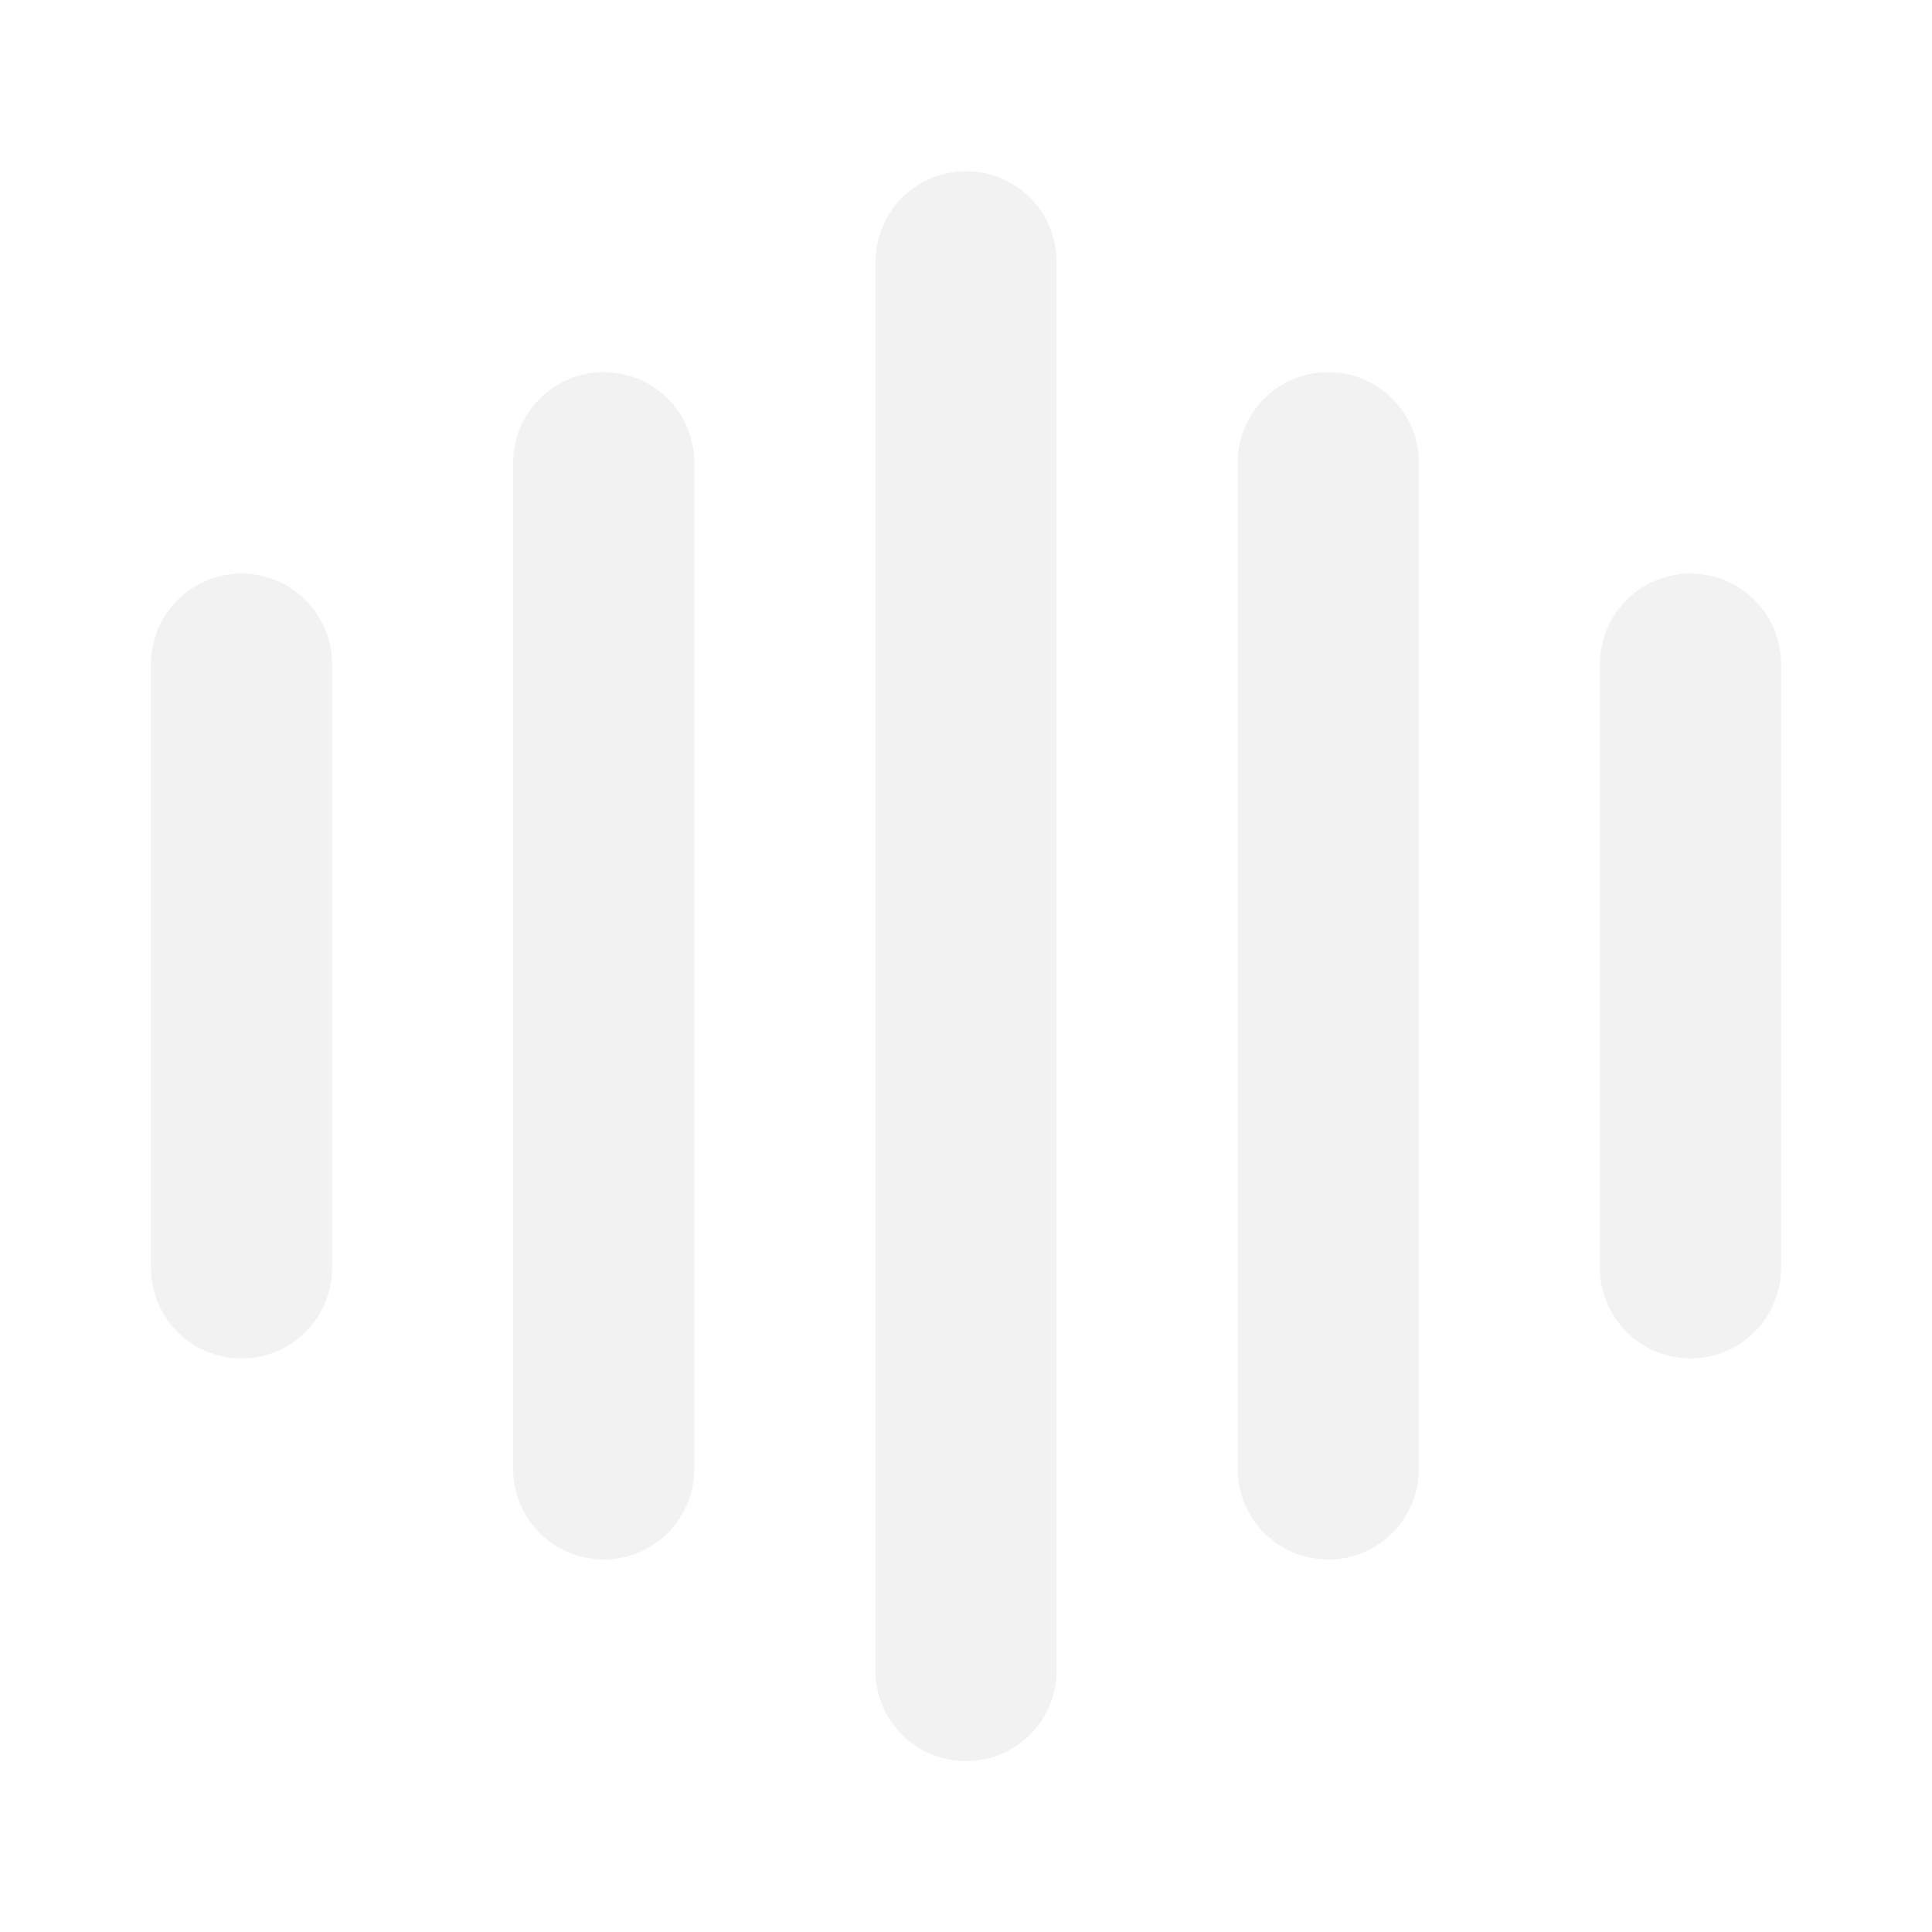
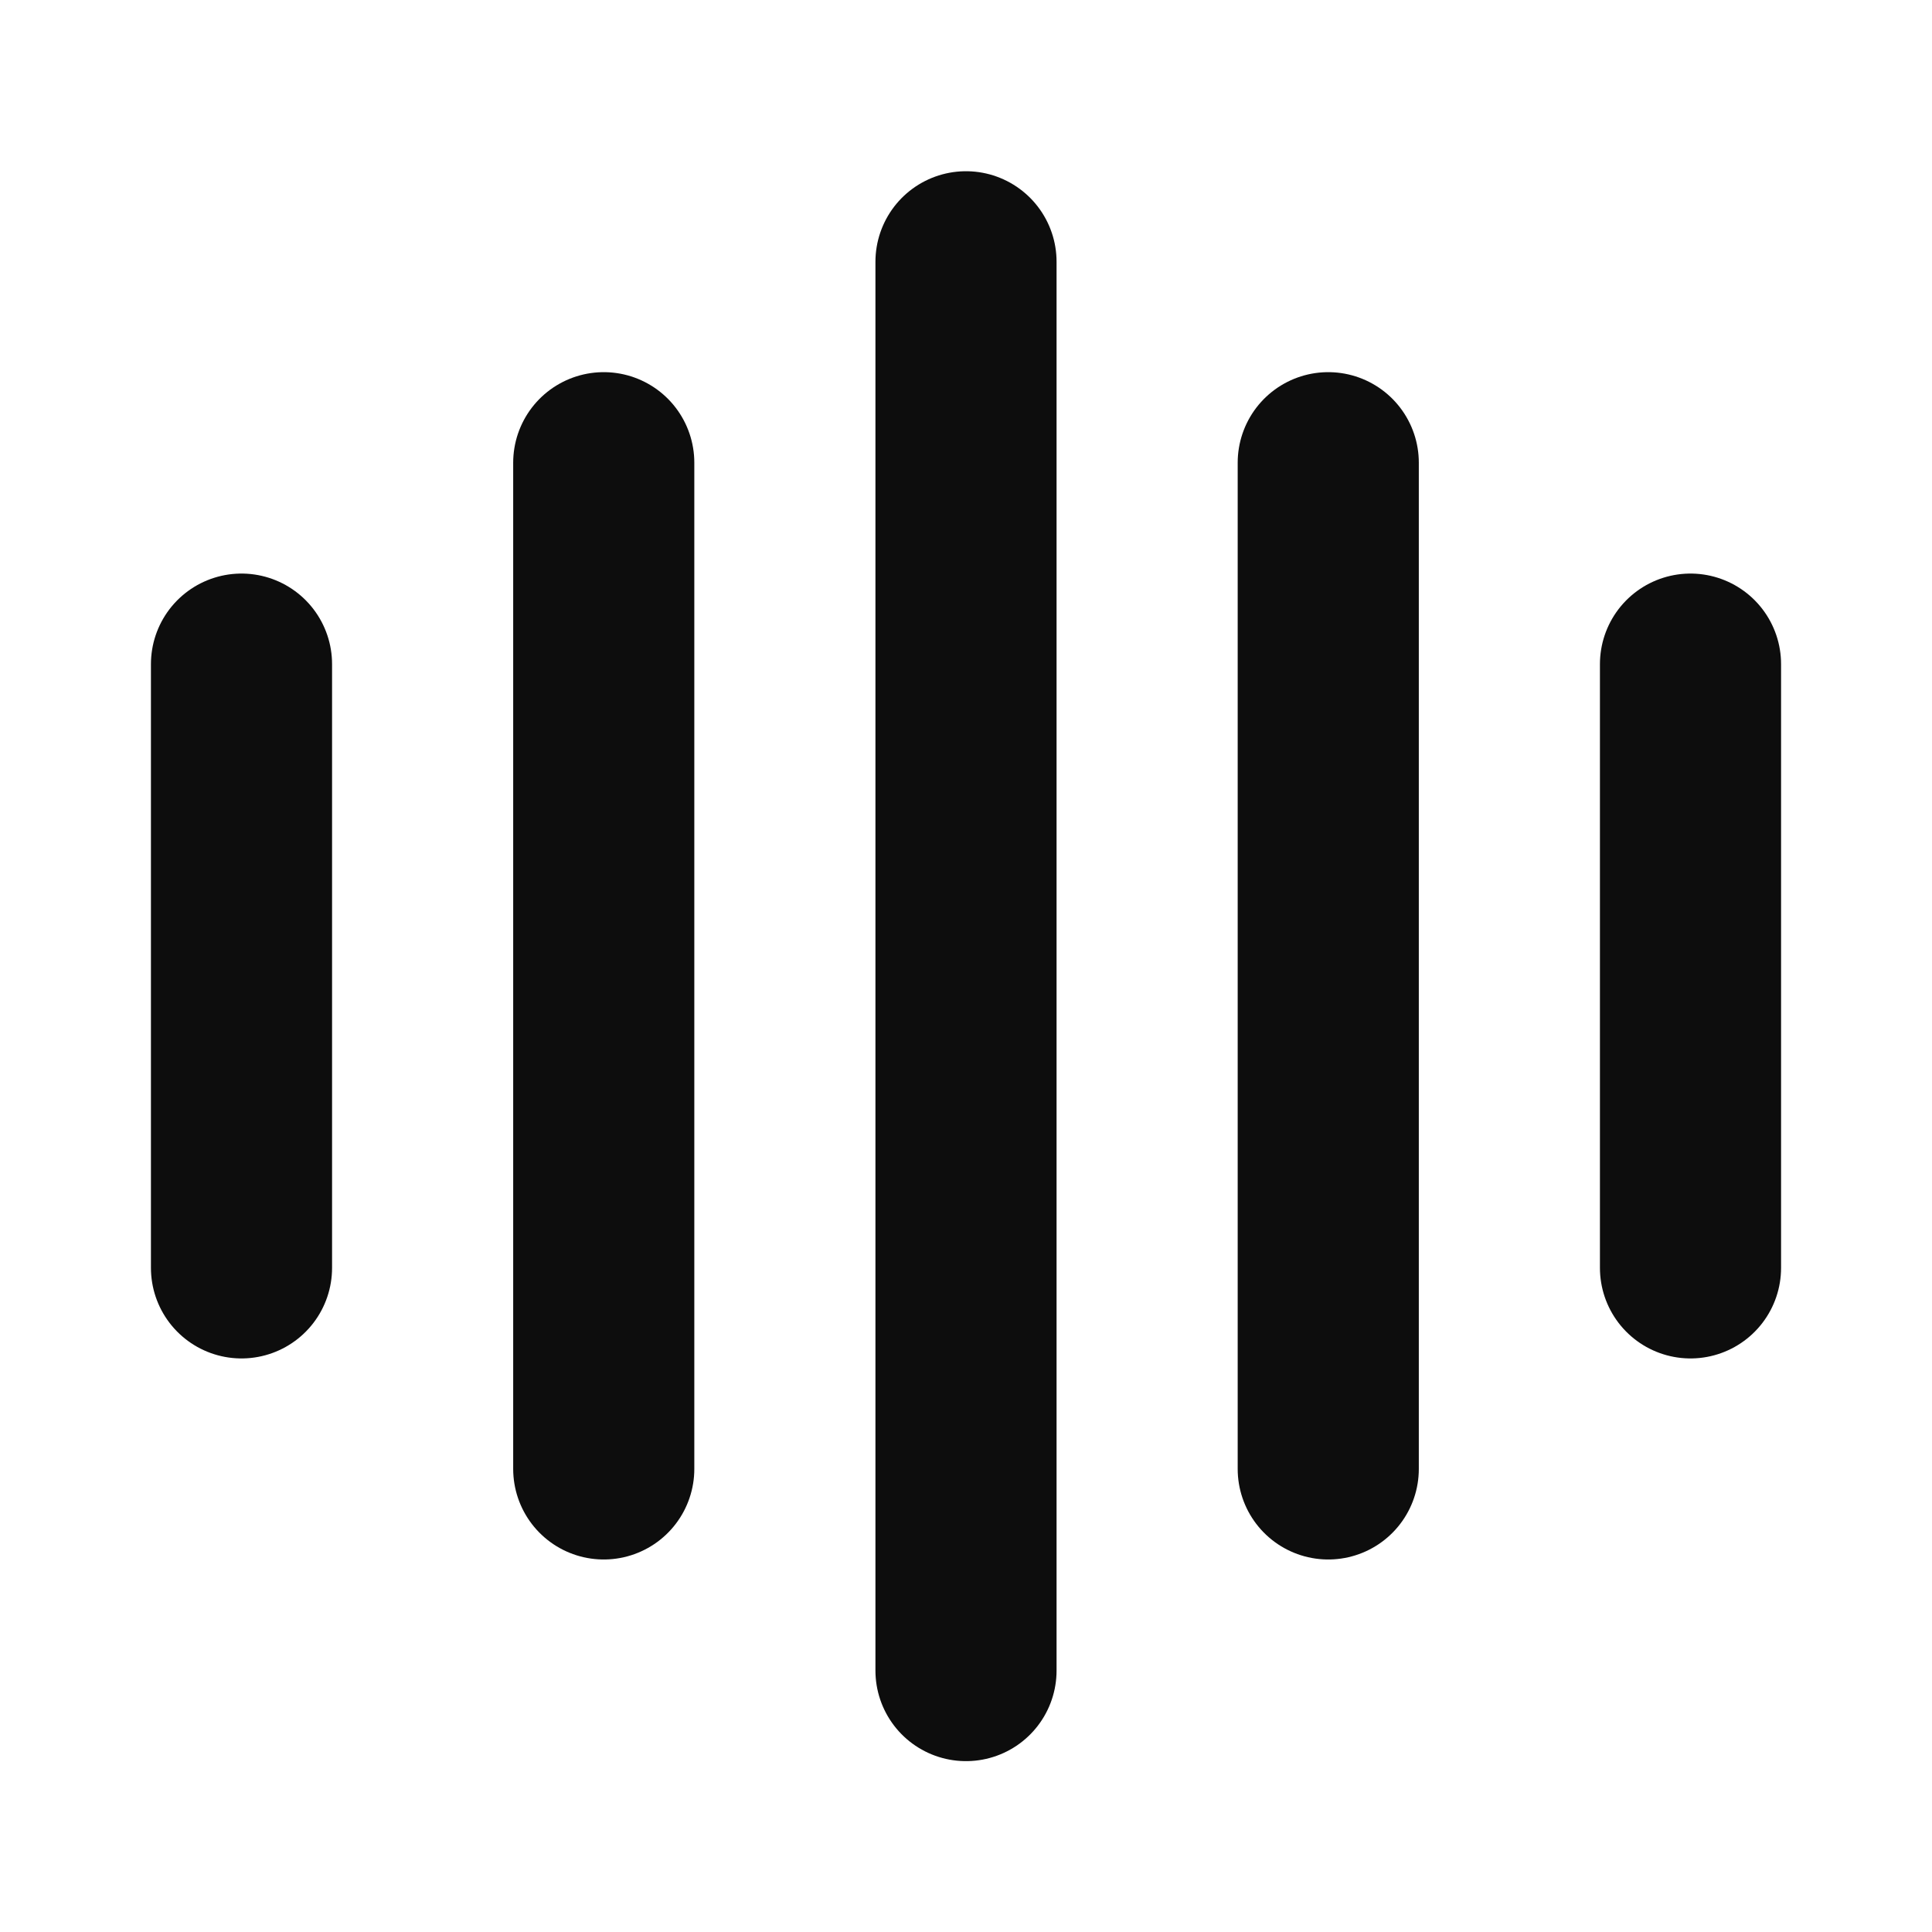
<svg xmlns="http://www.w3.org/2000/svg" width="100%" height="100%" viewBox="0 0 16 16" fill="none">
-   <path d="M2 5.5V10.5" stroke="#F2F2F2" stroke-width="1.5" stroke-linecap="round" stroke-linejoin="round" />
-   <path d="M5 3.832V12.165" stroke="#F2F2F2" stroke-width="1.5" stroke-linecap="round" stroke-linejoin="round" />
-   <path d="M8 2.168V13.835" stroke="#F2F2F2" stroke-width="1.5" stroke-linecap="round" stroke-linejoin="round" />
-   <path d="M11 3.832V12.165" stroke="#F2F2F2" stroke-width="1.5" stroke-linecap="round" stroke-linejoin="round" />
-   <path d="M14 5.5V10.5" stroke="#F2F2F2" stroke-width="1.5" stroke-linecap="round" stroke-linejoin="round" />
+   <path d="M2 5.5V10.5" stroke="#0D0D0D" stroke-width="1.5" stroke-linecap="round" stroke-linejoin="round" />
+   <path d="M5 3.832V12.165" stroke="#0D0D0D" stroke-width="1.5" stroke-linecap="round" stroke-linejoin="round" />
+   <path d="M8 2.168V13.835" stroke="#0D0D0D" stroke-width="1.5" stroke-linecap="round" stroke-linejoin="round" />
+   <path d="M11 3.832V12.165" stroke="#0D0D0D" stroke-width="1.5" stroke-linecap="round" stroke-linejoin="round" />
+   <path d="M14 5.5V10.5" stroke="#0D0D0D" stroke-width="1.5" stroke-linecap="round" stroke-linejoin="round" />
</svg>
